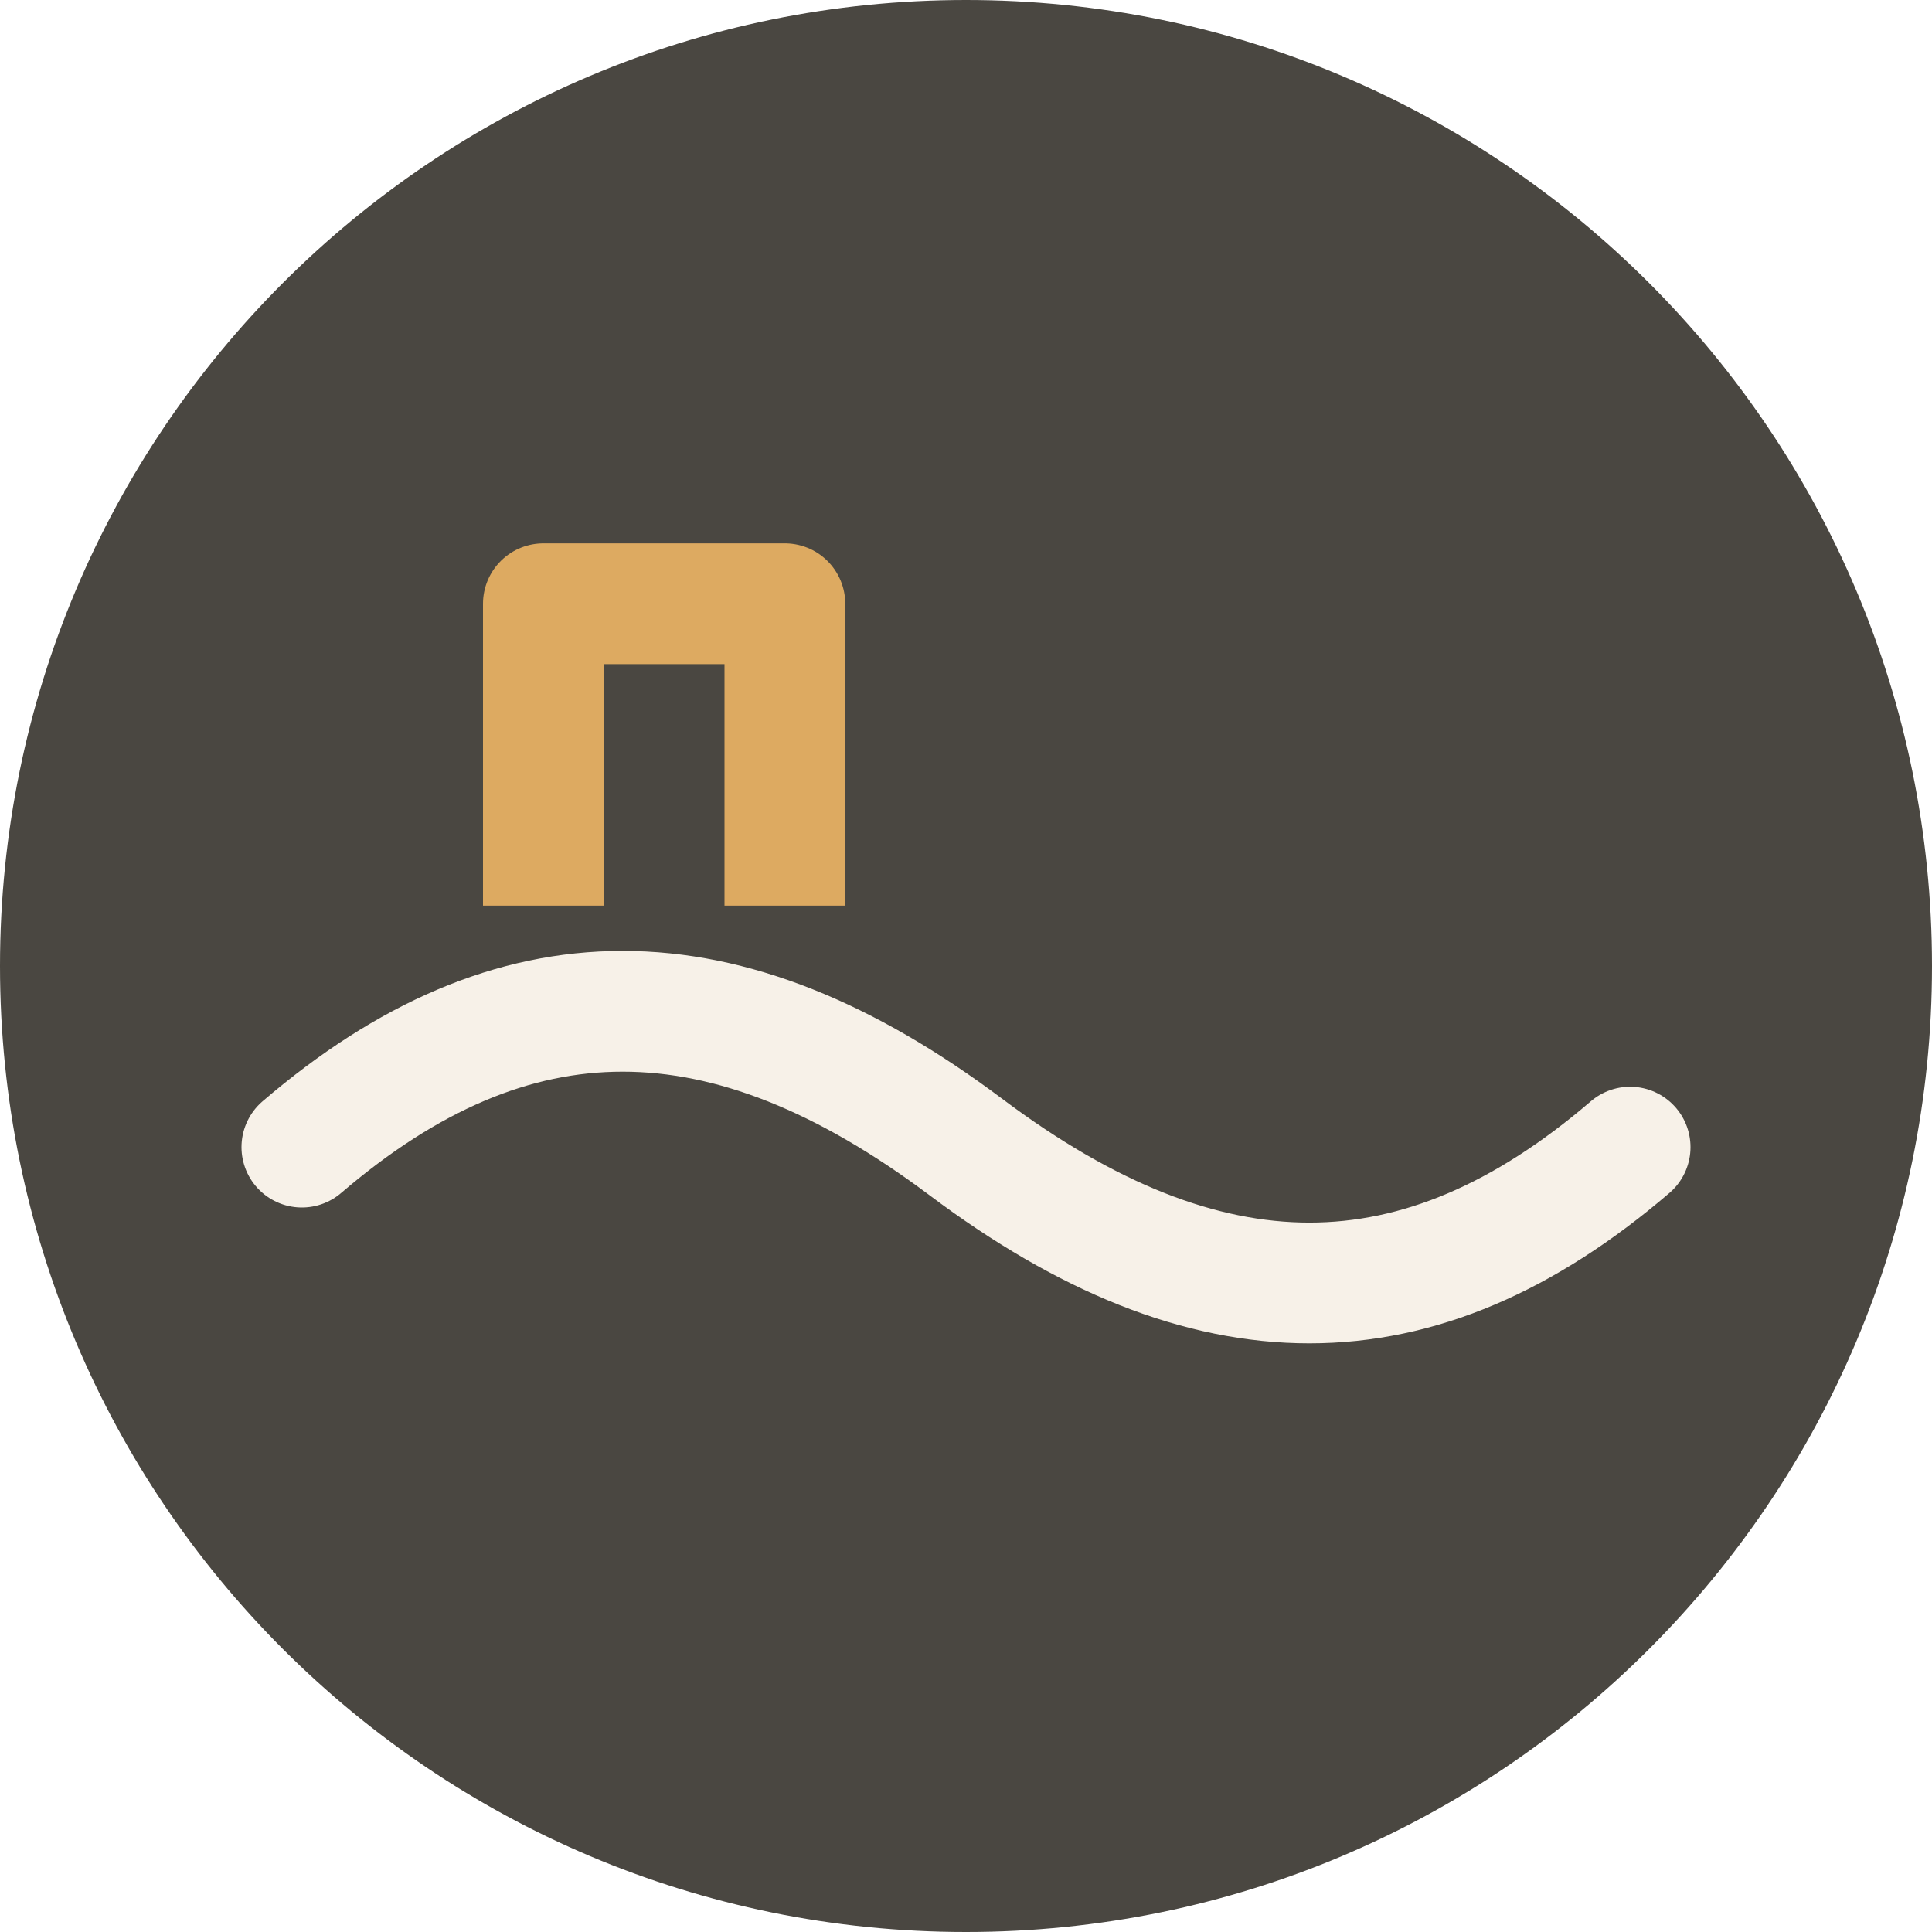
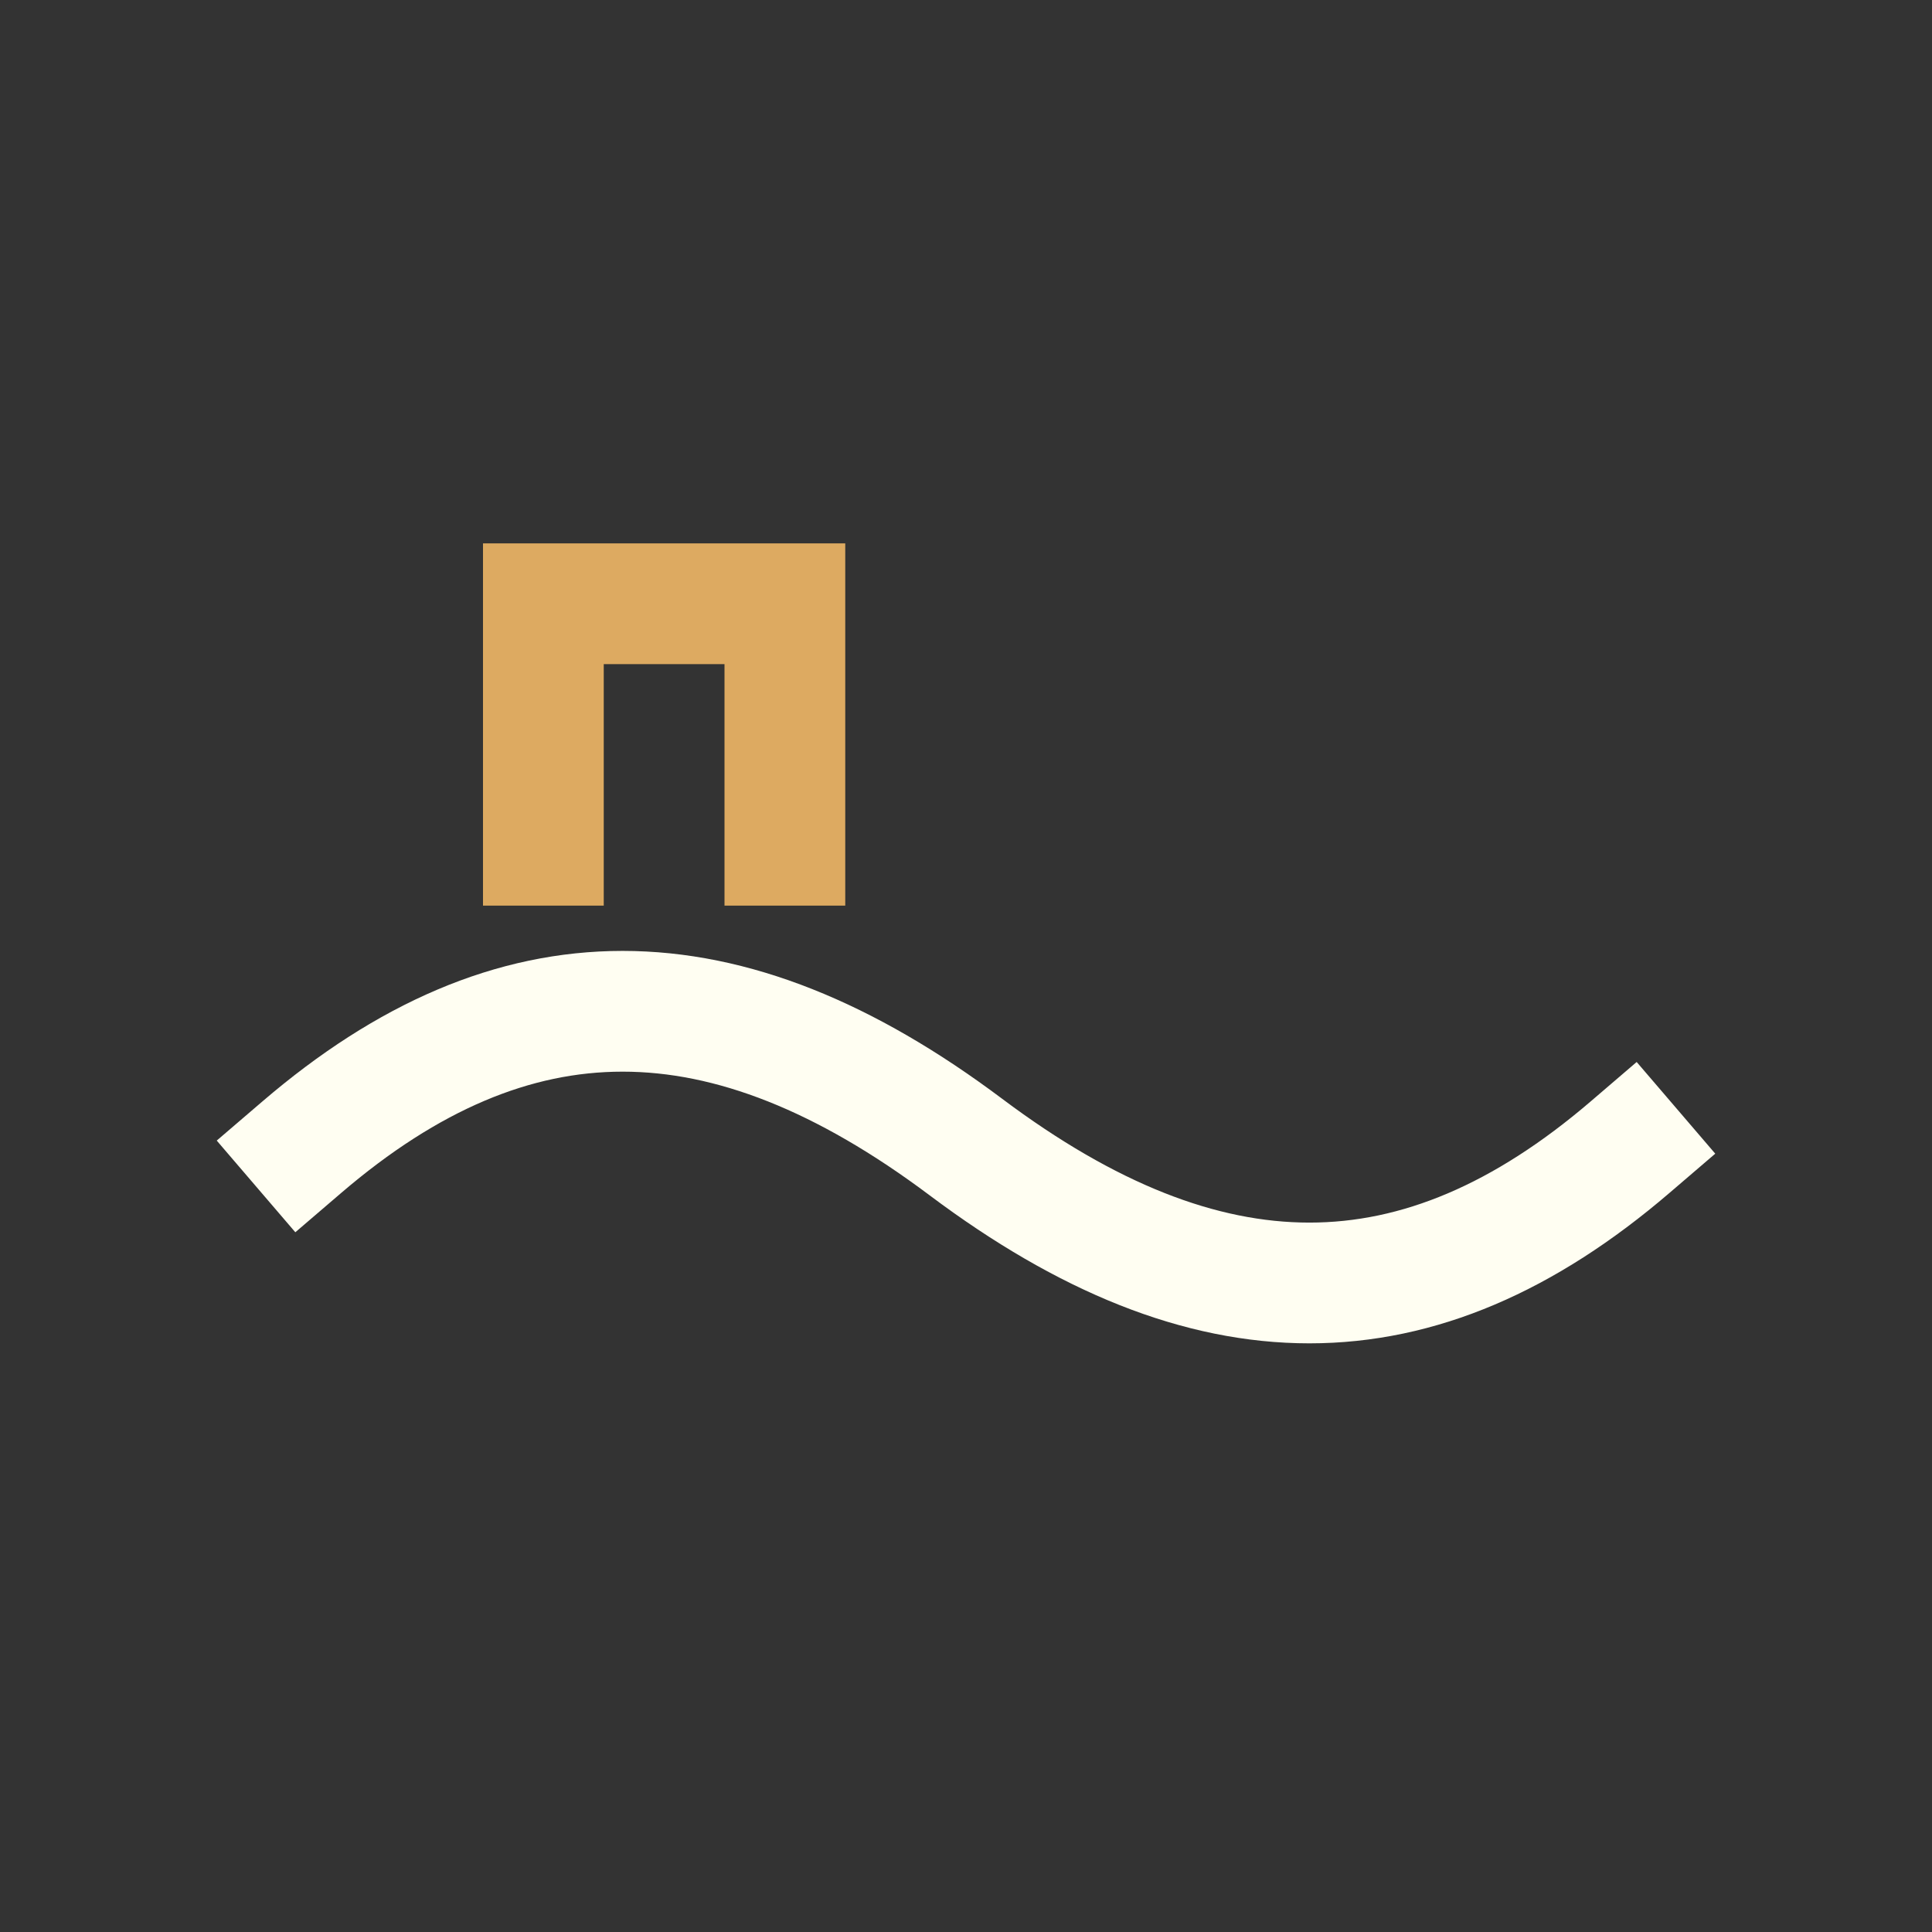
<svg xmlns="http://www.w3.org/2000/svg" viewBox="0 0 64 64">
-   <circle cx="32" cy="32" r="32" fill="#4a4741" />
-   <path d="M10 38c7-6 14-6 22 0s15 6 22 0" fill="none" stroke="#f7f1e8" stroke-width="4" stroke-linecap="round" />
-   <path d="M18 30V20h8v10" fill="none" stroke="#ddaa61" stroke-width="4" stroke-linejoin="round" />
+   <rect width="64" height="64" fill="#333333" />
+   <path d="M10 38c7-6 14-6 22 0s15 6 22 0" fill="none" stroke="#fffef2" stroke-width="4" stroke-linecap="square" />
+   <path d="M18 30V20h8v10" fill="none" stroke="#ddaa61" stroke-width="4" />
</svg>
